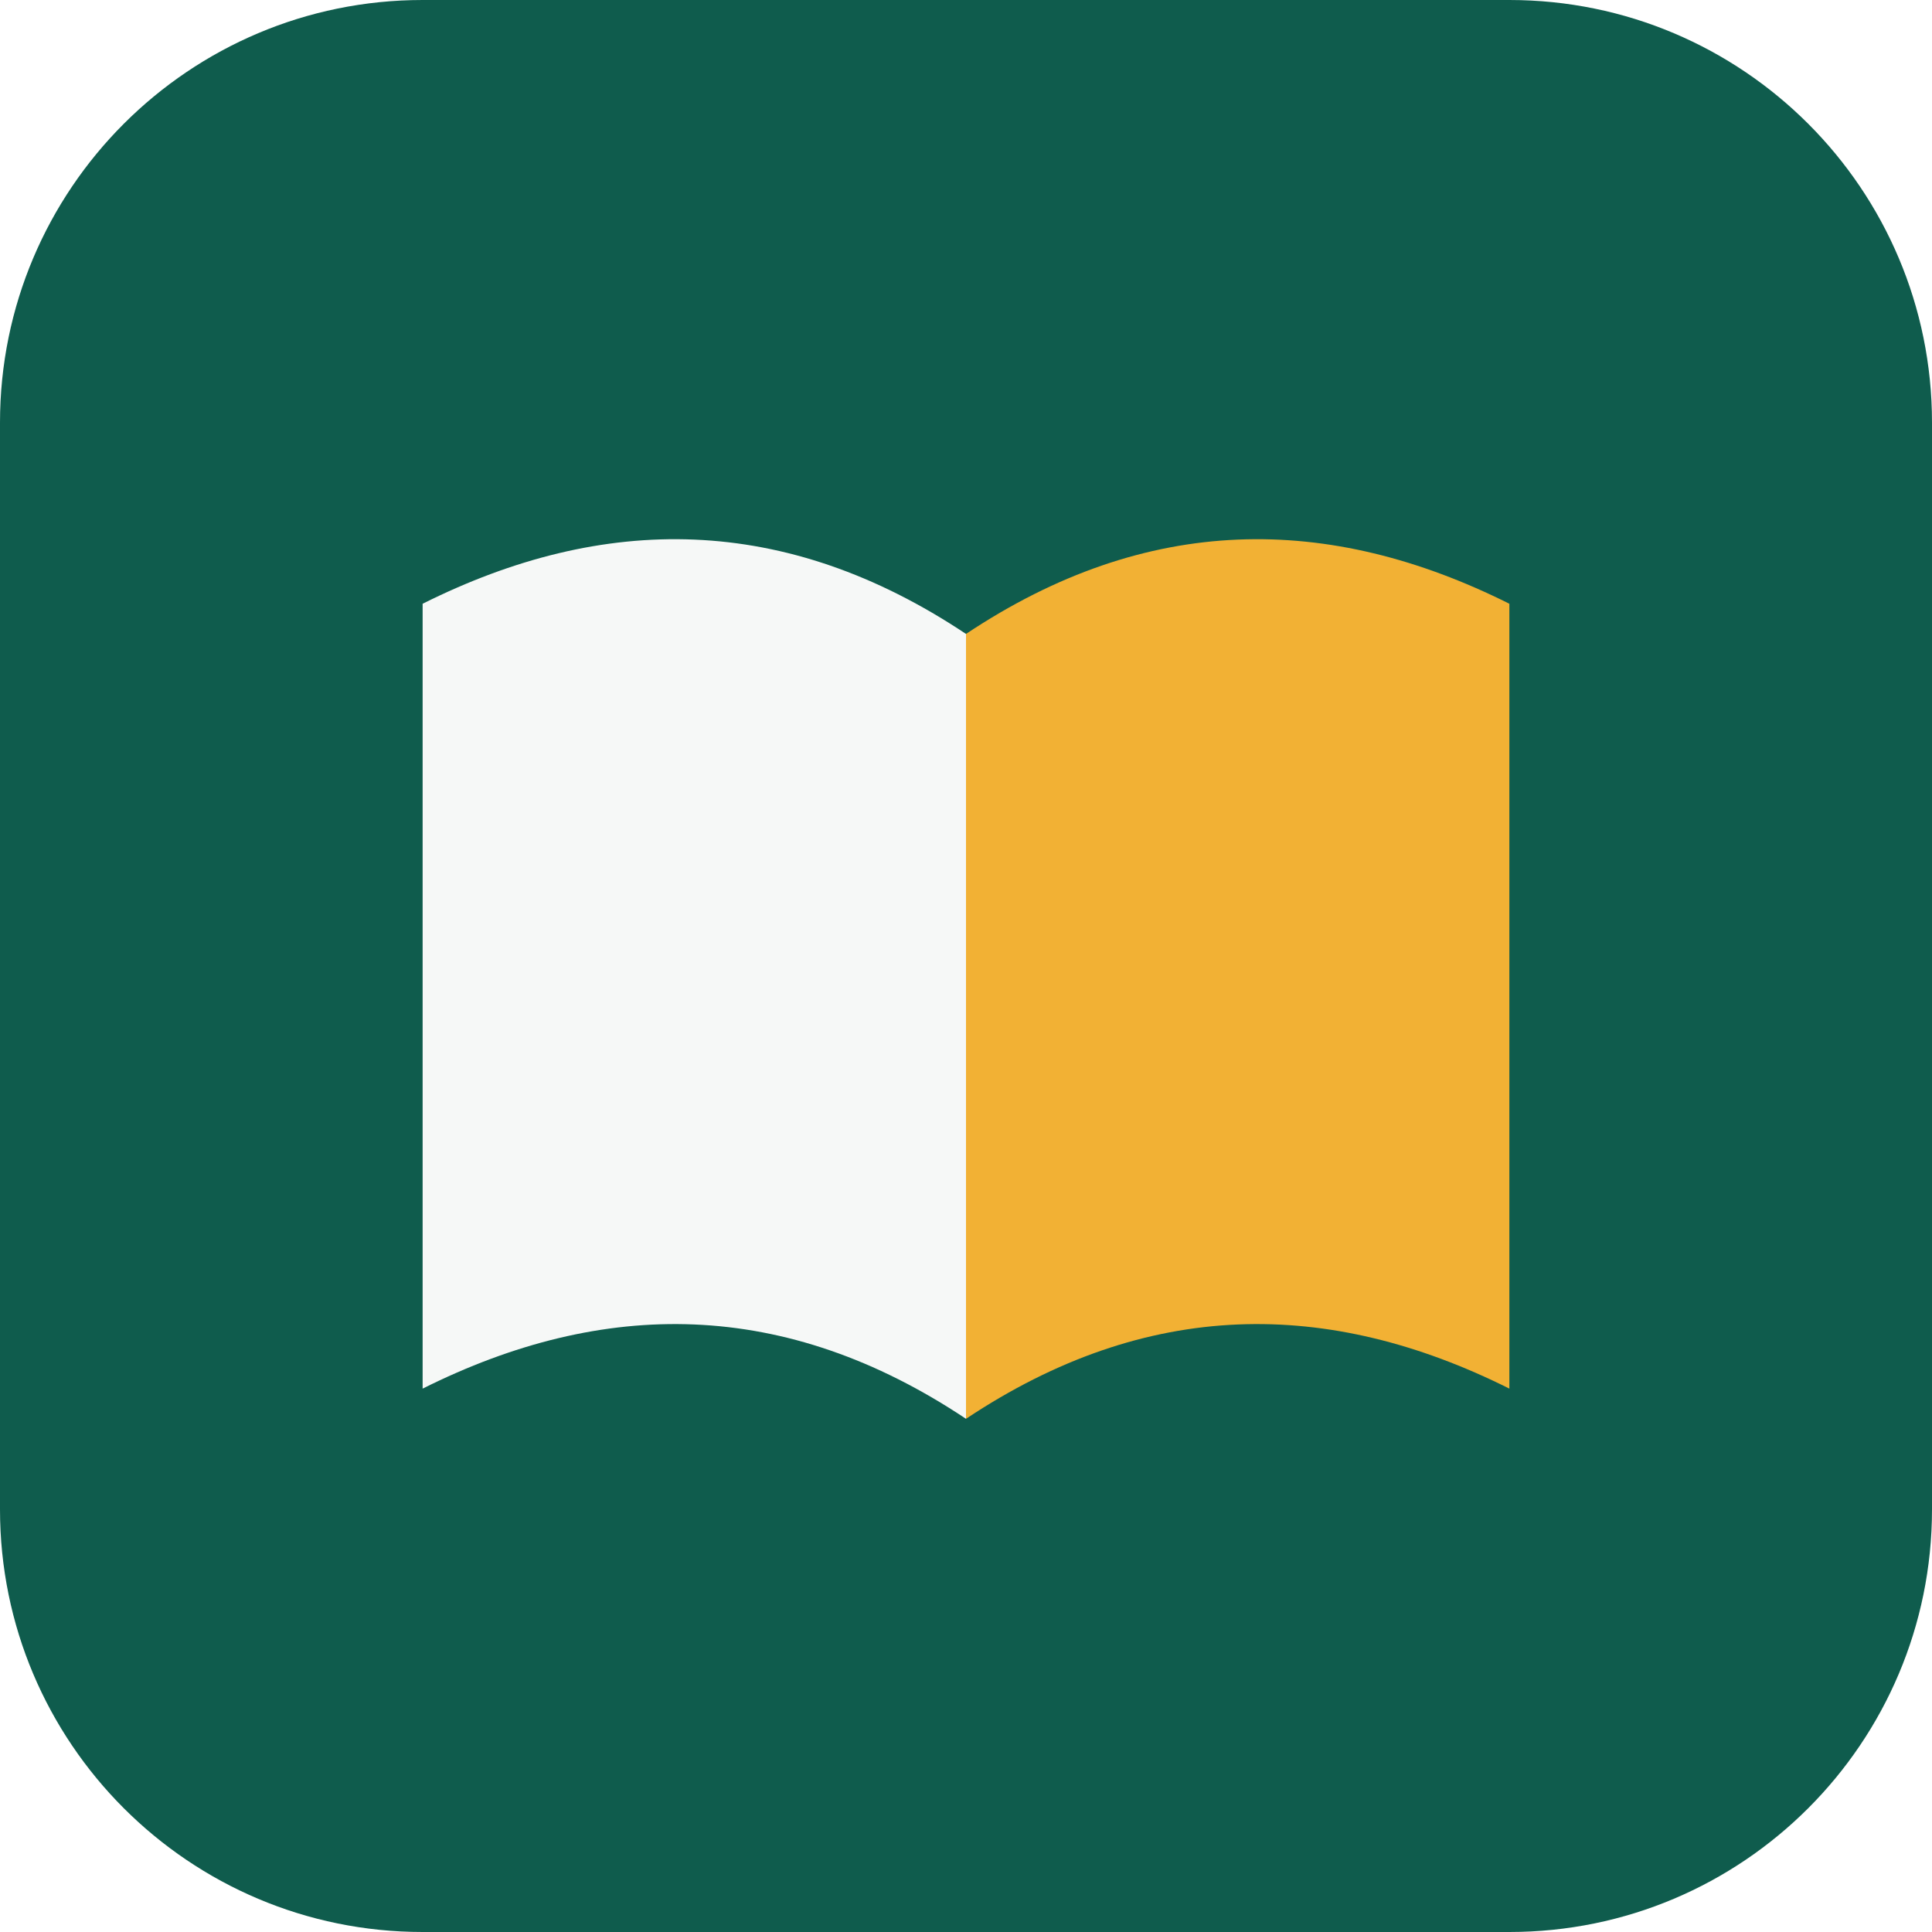
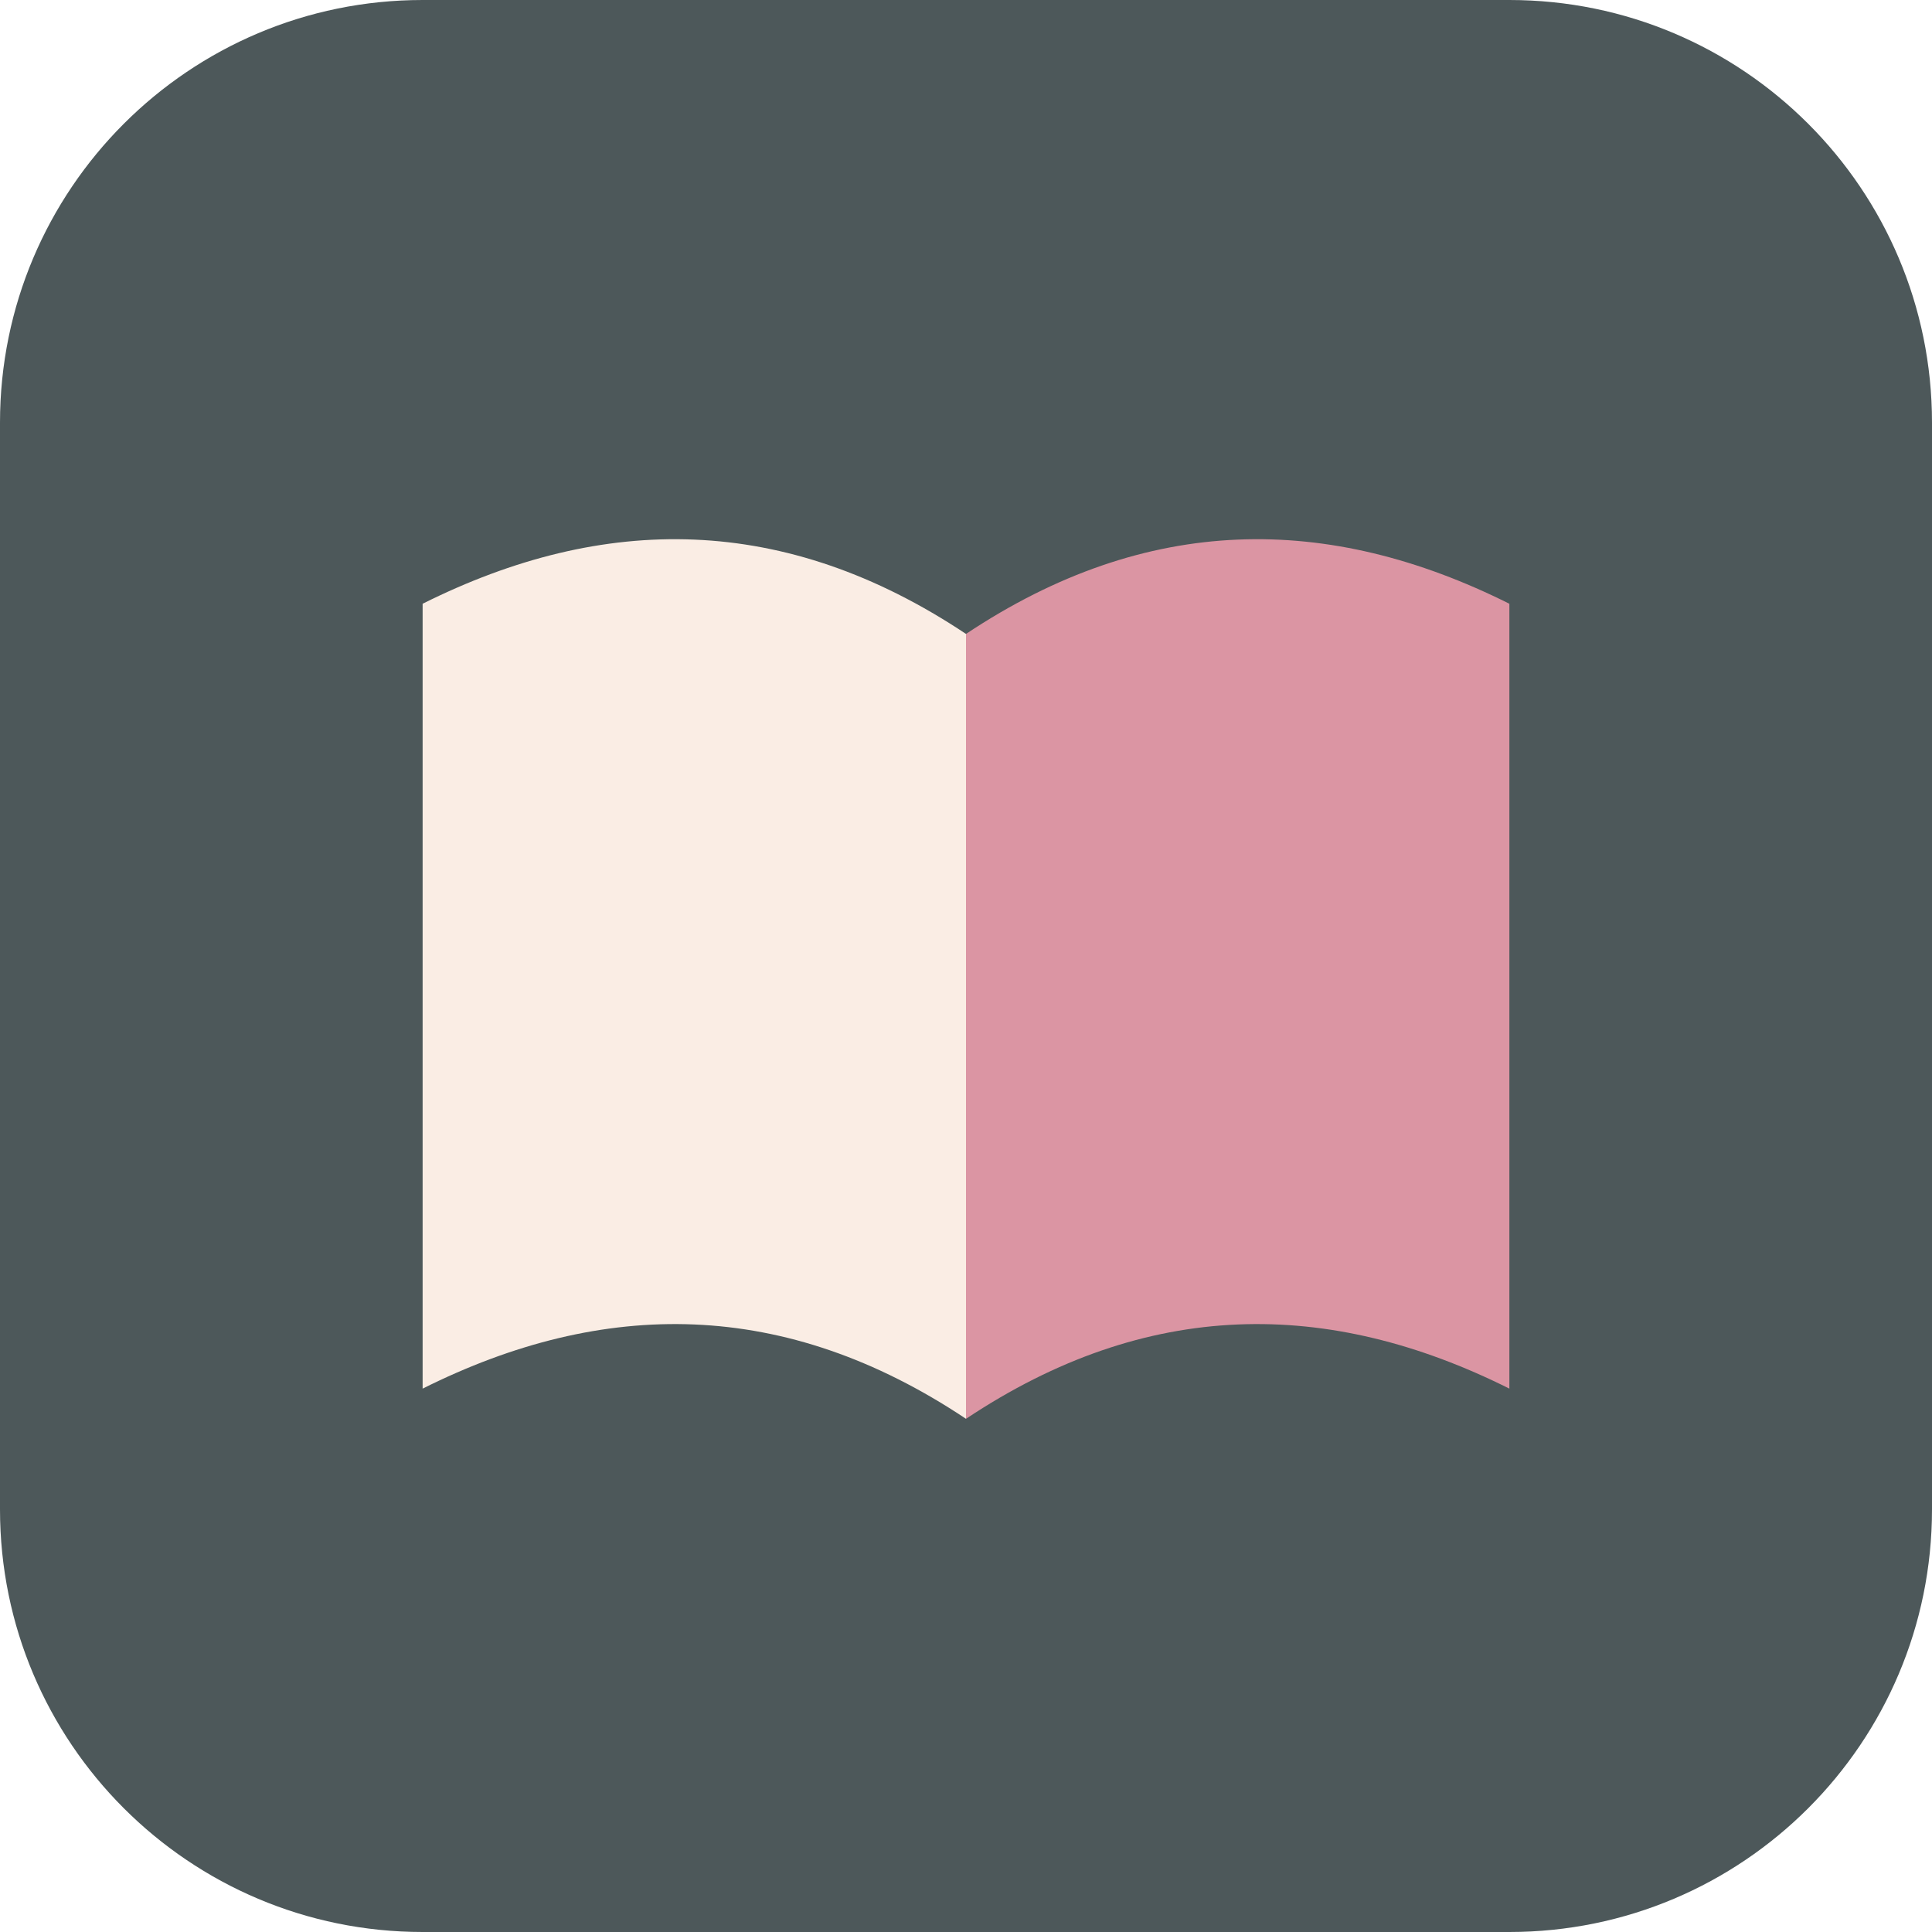
<svg xmlns="http://www.w3.org/2000/svg" viewBox="0 0 64 64">
-   <rect width="64" height="64" rx="14" fill="#0F5C4D" />
-   <path d="M14 20c6-3 12-3 18 1v26c-6-4-12-4-18-1z" fill="#F6F8F7" />
-   <path d="M50 20c-6-3-12-3-18 1v26c6-4 12-4 18-1z" fill="#F2B134" />
+   <rect width="64" height="64" rx="14" fill="#4D585A" />
+   <path d="M14 20c6-3 12-3 18 1v26c-6-4-12-4-18-1z" fill="#FAEDE4" />
+   <path d="M50 20c-6-3-12-3-18 1v26c6-4 12-4 18-1z" fill="#DB95A3" />
</svg>
